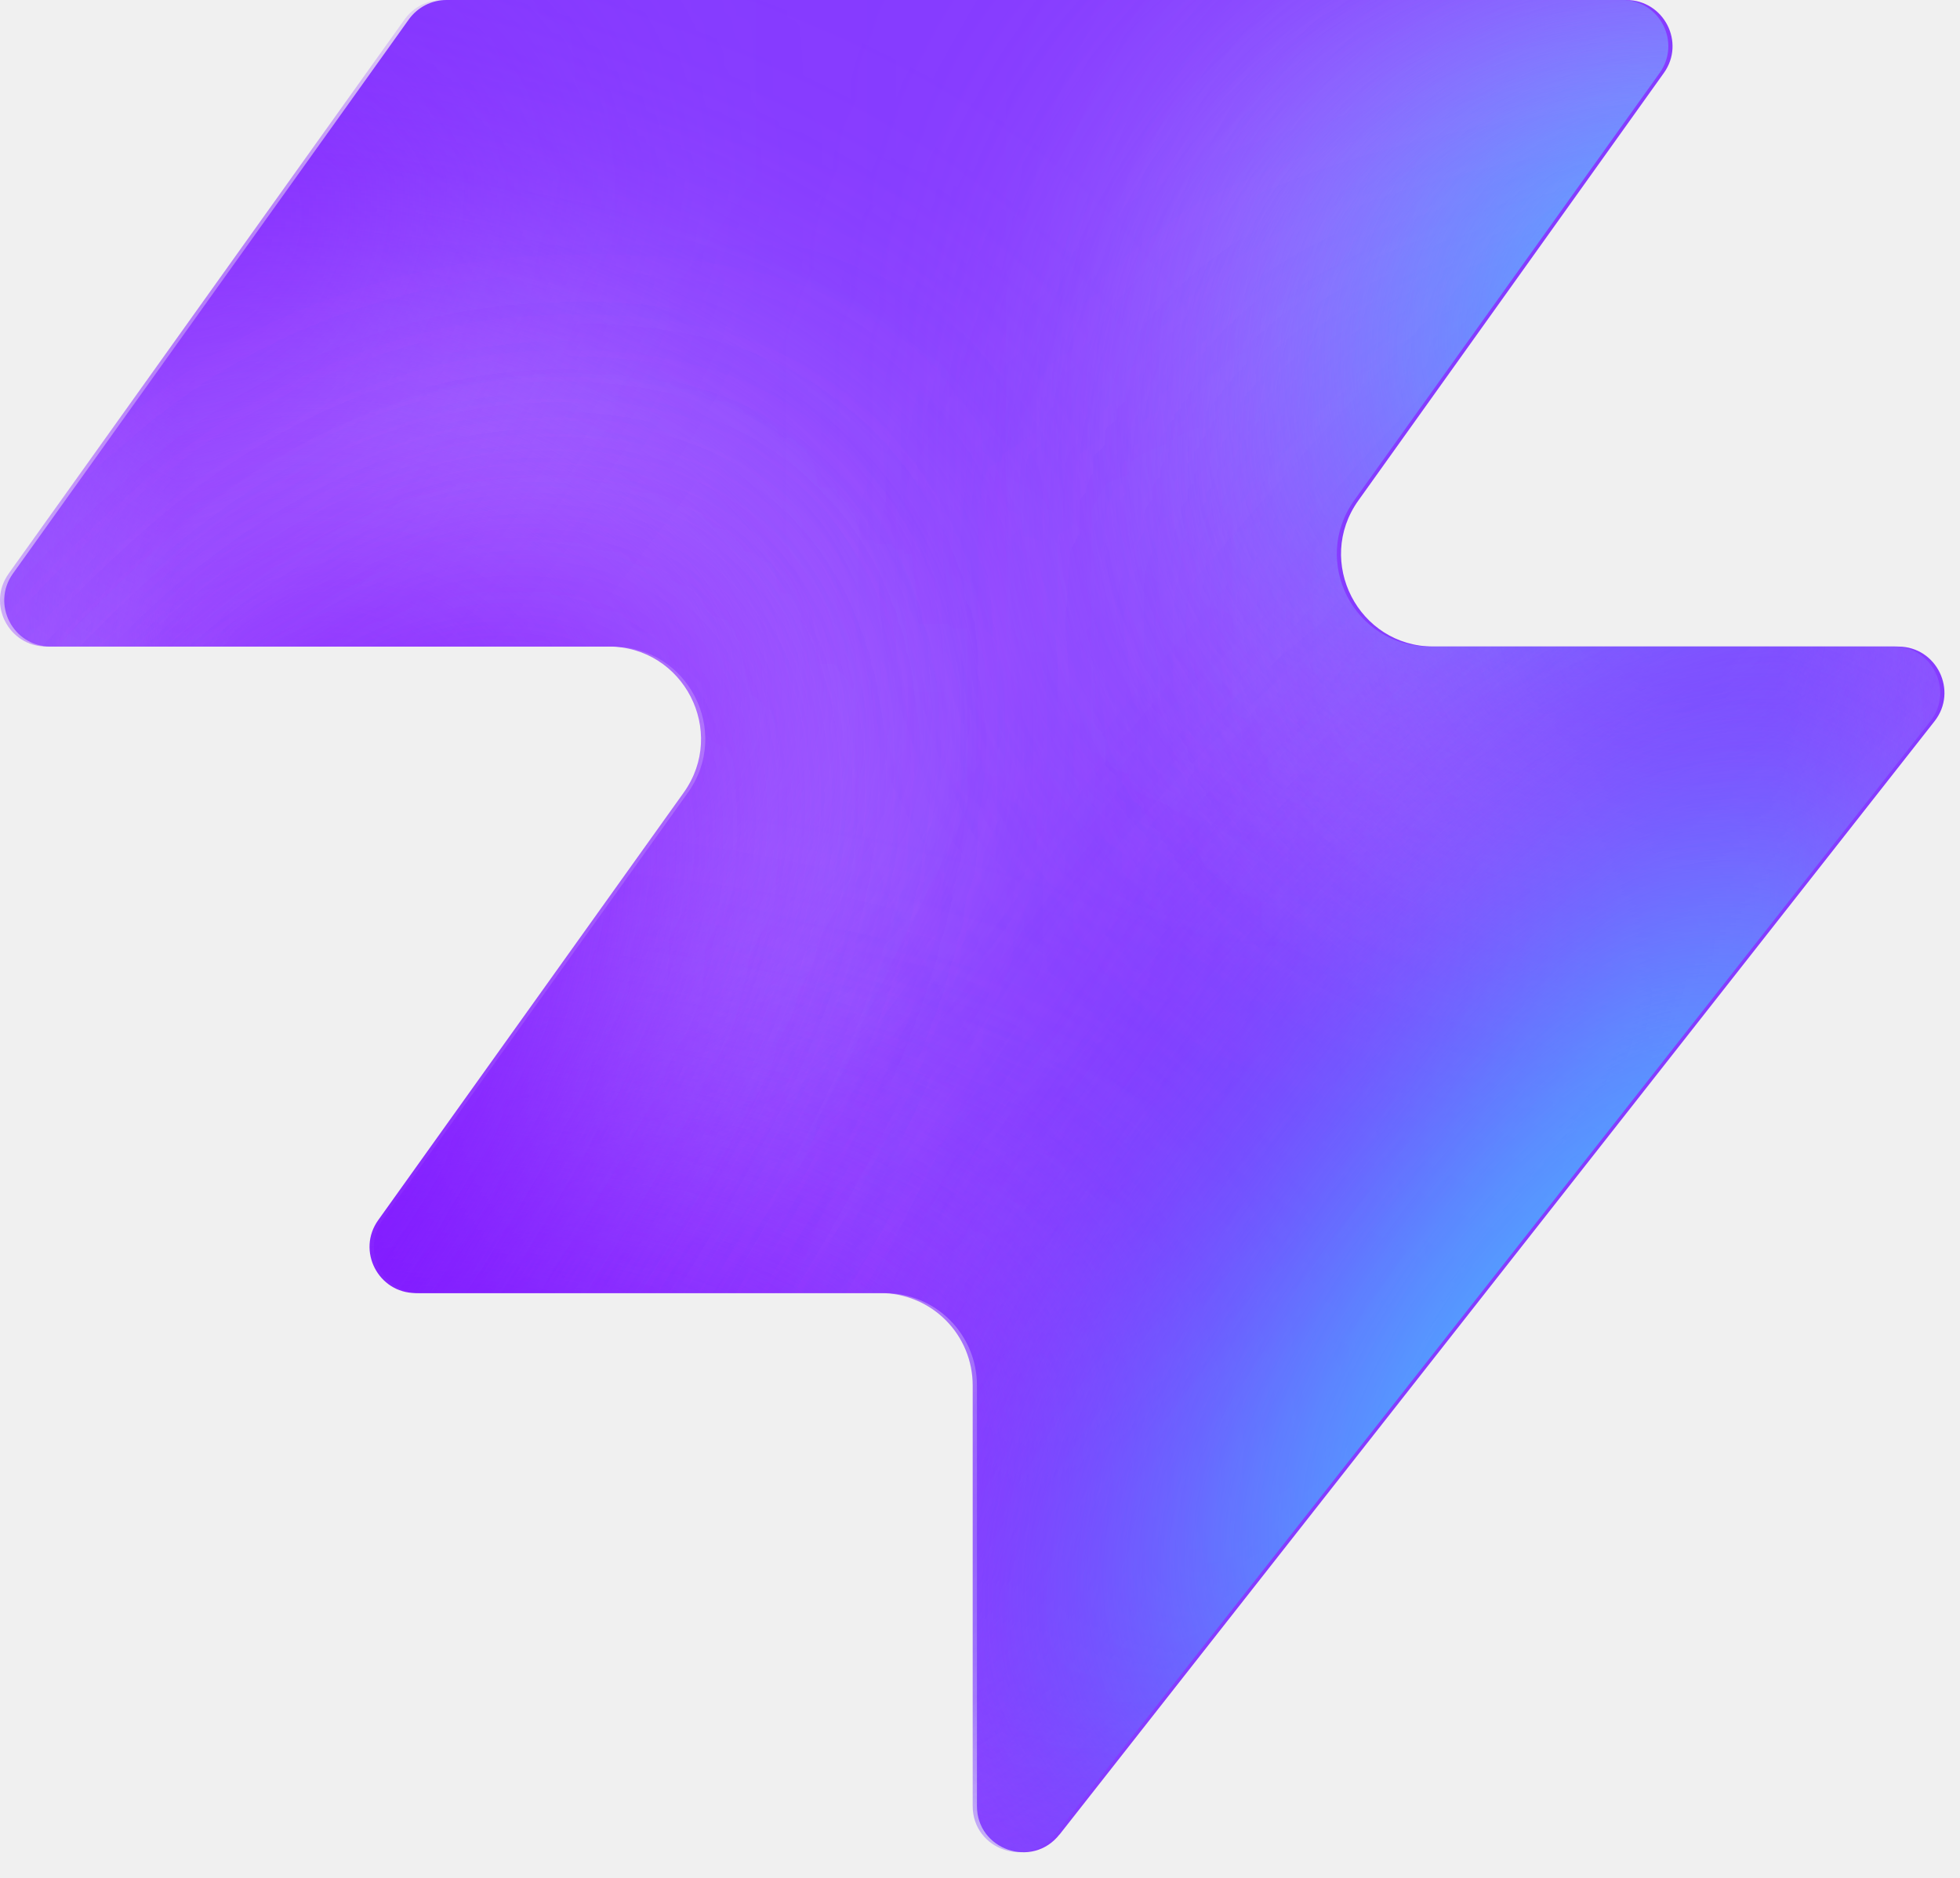
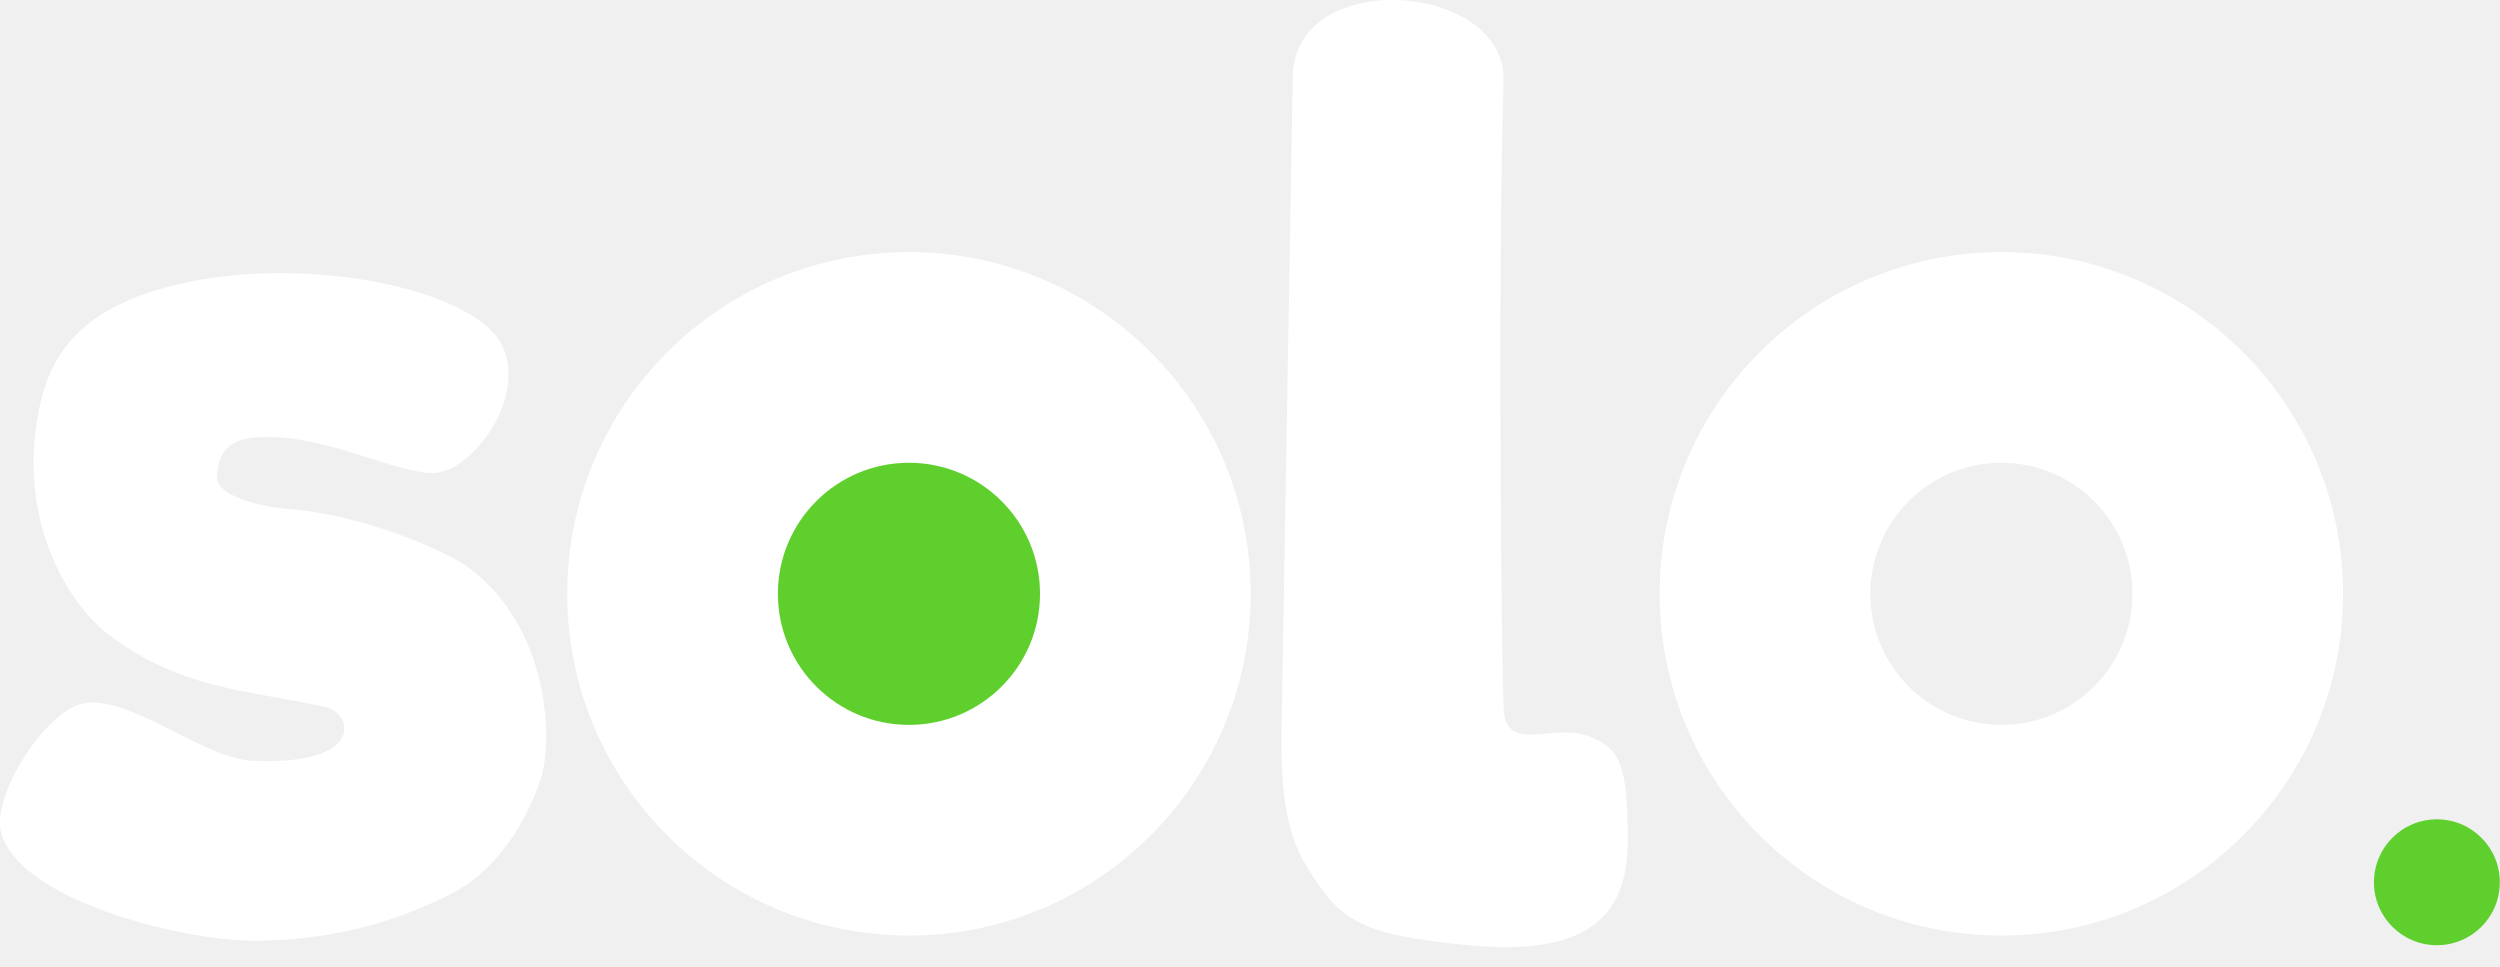
- <svg xmlns="http://www.w3.org/2000/svg" width="48" height="46" fill="none" viewBox="0 0 48 46">
-   <path fill="#863bff" d="M25.946 44.938c-.664.845-2.021.375-2.021-.698V33.937a2.26 2.26 0 0 0-2.262-2.262H10.287c-.92 0-1.456-1.04-.92-1.788l7.48-10.471c1.07-1.497 0-3.578-1.842-3.578H1.237c-.92 0-1.456-1.04-.92-1.788L10.013.474c.214-.297.556-.474.92-.474h28.894c.92 0 1.456 1.04.92 1.788l-7.48 10.471c-1.07 1.498 0 3.579 1.842 3.579h11.377c.943 0 1.473 1.088.89 1.83L25.947 44.94z" style="fill:#863bff;fill:color(display-p3 .525 .23 1);fill-opacity:1" />
-   <mask id="a" width="48" height="46" x="0" y="0" maskUnits="userSpaceOnUse" style="mask-type:alpha">
-     <path fill="#000" d="M25.842 44.938c-.664.844-2.021.375-2.021-.698V33.937a2.26 2.26 0 0 0-2.262-2.262H10.183c-.92 0-1.456-1.04-.92-1.788l7.48-10.471c1.07-1.498 0-3.579-1.842-3.579H1.133c-.92 0-1.456-1.04-.92-1.787L9.91.473c.214-.297.556-.474.92-.474h28.894c.92 0 1.456 1.04.92 1.788l-7.48 10.471c-1.07 1.498 0 3.578 1.842 3.578h11.377c.943 0 1.473 1.088.89 1.832L25.843 44.94z" style="fill:#000;fill-opacity:1" />
-   </mask>
-   <g mask="url(#a)">
-     <g filter="url(#b)">
-       <ellipse cx="5.508" cy="14.704" fill="#ede6ff" rx="5.508" ry="14.704" style="fill:#ede6ff;fill:color(display-p3 .927 .903 1);fill-opacity:1" transform="matrix(.00324 1 1 -.00324 -4.47 31.516)" />
-     </g>
-     <g filter="url(#c)">
-       <ellipse cx="10.399" cy="29.851" fill="#ede6ff" rx="10.399" ry="29.851" style="fill:#ede6ff;fill:color(display-p3 .927 .903 1);fill-opacity:1" transform="matrix(.00324 1 1 -.00324 -39.328 7.883)" />
-     </g>
-     <g filter="url(#d)">
-       <ellipse cx="5.508" cy="30.487" fill="#7e14ff" rx="5.508" ry="30.487" style="fill:#7e14ff;fill:color(display-p3 .492 .077 1);fill-opacity:1" transform="rotate(89.814 -25.913 -14.639)scale(1 -1)" />
-     </g>
-     <g filter="url(#e)">
-       <ellipse cx="5.508" cy="30.599" fill="#7e14ff" rx="5.508" ry="30.599" style="fill:#7e14ff;fill:color(display-p3 .492 .077 1);fill-opacity:1" transform="rotate(89.814 -32.644 -3.334)scale(1 -1)" />
-     </g>
-     <g filter="url(#f)">
-       <ellipse cx="5.508" cy="30.599" fill="#7e14ff" rx="5.508" ry="30.599" style="fill:#7e14ff;fill:color(display-p3 .492 .077 1);fill-opacity:1" transform="matrix(.00324 1 1 -.00324 -34.34 30.47)" />
-     </g>
-     <g filter="url(#g)">
-       <ellipse cx="14.072" cy="22.078" fill="#ede6ff" rx="14.072" ry="22.078" style="fill:#ede6ff;fill:color(display-p3 .927 .903 1);fill-opacity:1" transform="rotate(93.35 24.506 48.493)scale(-1 1)" />
-     </g>
-     <g filter="url(#h)">
-       <ellipse cx="3.47" cy="21.501" fill="#7e14ff" rx="3.47" ry="21.501" style="fill:#7e14ff;fill:color(display-p3 .492 .077 1);fill-opacity:1" transform="rotate(89.009 28.708 47.59)scale(-1 1)" />
-     </g>
-     <g filter="url(#i)">
-       <ellipse cx="3.47" cy="21.501" fill="#7e14ff" rx="3.47" ry="21.501" style="fill:#7e14ff;fill:color(display-p3 .492 .077 1);fill-opacity:1" transform="rotate(89.009 28.708 47.59)scale(-1 1)" />
-     </g>
-     <g filter="url(#j)">
-       <ellipse cx=".387" cy="8.972" fill="#7e14ff" rx="4.407" ry="29.108" style="fill:#7e14ff;fill:color(display-p3 .492 .077 1);fill-opacity:1" transform="rotate(39.51 .387 8.972)" />
-     </g>
-     <g filter="url(#k)">
-       <ellipse cx="47.523" cy="-6.092" fill="#7e14ff" rx="4.407" ry="29.108" style="fill:#7e14ff;fill:color(display-p3 .492 .077 1);fill-opacity:1" transform="rotate(37.892 47.523 -6.092)" />
-     </g>
-     <g filter="url(#l)">
-       <ellipse cx="41.412" cy="6.333" fill="#47bfff" rx="5.971" ry="9.665" style="fill:#47bfff;fill:color(display-p3 .28 .748 1);fill-opacity:1" transform="rotate(37.892 41.412 6.333)" />
-     </g>
-     <g filter="url(#m)">
-       <ellipse cx="-1.879" cy="38.332" fill="#7e14ff" rx="4.407" ry="29.108" style="fill:#7e14ff;fill:color(display-p3 .492 .077 1);fill-opacity:1" transform="rotate(37.892 -1.88 38.332)" />
-     </g>
-     <g filter="url(#n)">
-       <ellipse cx="-1.879" cy="38.332" fill="#7e14ff" rx="4.407" ry="29.108" style="fill:#7e14ff;fill:color(display-p3 .492 .077 1);fill-opacity:1" transform="rotate(37.892 -1.88 38.332)" />
-     </g>
-     <g filter="url(#o)">
-       <ellipse cx="35.651" cy="29.907" fill="#7e14ff" rx="4.407" ry="29.108" style="fill:#7e14ff;fill:color(display-p3 .492 .077 1);fill-opacity:1" transform="rotate(37.892 35.651 29.907)" />
-     </g>
-     <g filter="url(#p)">
-       <ellipse cx="38.418" cy="32.4" fill="#47bfff" rx="5.971" ry="15.297" style="fill:#47bfff;fill:color(display-p3 .28 .748 1);fill-opacity:1" transform="rotate(37.892 38.418 32.4)" />
-     </g>
-   </g>
-   <defs>
-     <filter id="b" width="60.045" height="41.654" x="-19.77" y="16.149" color-interpolation-filters="sRGB" filterUnits="userSpaceOnUse">
-       <feFlood flood-opacity="0" result="BackgroundImageFix" />
-       <feBlend in="SourceGraphic" in2="BackgroundImageFix" result="shape" />
-       <feGaussianBlur result="effect1_foregroundBlur_2002_17158" stdDeviation="7.659" />
-     </filter>
-     <filter id="c" width="90.34" height="51.437" x="-54.613" y="-7.533" color-interpolation-filters="sRGB" filterUnits="userSpaceOnUse">
-       <feFlood flood-opacity="0" result="BackgroundImageFix" />
-       <feBlend in="SourceGraphic" in2="BackgroundImageFix" result="shape" />
-       <feGaussianBlur result="effect1_foregroundBlur_2002_17158" stdDeviation="7.659" />
-     </filter>
-     <filter id="d" width="79.355" height="29.4" x="-49.64" y="2.03" color-interpolation-filters="sRGB" filterUnits="userSpaceOnUse">
-       <feFlood flood-opacity="0" result="BackgroundImageFix" />
-       <feBlend in="SourceGraphic" in2="BackgroundImageFix" result="shape" />
-       <feGaussianBlur result="effect1_foregroundBlur_2002_17158" stdDeviation="4.596" />
-     </filter>
-     <filter id="e" width="79.579" height="29.4" x="-45.045" y="20.029" color-interpolation-filters="sRGB" filterUnits="userSpaceOnUse">
-       <feFlood flood-opacity="0" result="BackgroundImageFix" />
-       <feBlend in="SourceGraphic" in2="BackgroundImageFix" result="shape" />
-       <feGaussianBlur result="effect1_foregroundBlur_2002_17158" stdDeviation="4.596" />
-     </filter>
-     <filter id="f" width="79.579" height="29.4" x="-43.513" y="21.178" color-interpolation-filters="sRGB" filterUnits="userSpaceOnUse">
-       <feFlood flood-opacity="0" result="BackgroundImageFix" />
-       <feBlend in="SourceGraphic" in2="BackgroundImageFix" result="shape" />
-       <feGaussianBlur result="effect1_foregroundBlur_2002_17158" stdDeviation="4.596" />
-     </filter>
-     <filter id="g" width="74.749" height="58.852" x="15.756" y="-17.901" color-interpolation-filters="sRGB" filterUnits="userSpaceOnUse">
-       <feFlood flood-opacity="0" result="BackgroundImageFix" />
-       <feBlend in="SourceGraphic" in2="BackgroundImageFix" result="shape" />
-       <feGaussianBlur result="effect1_foregroundBlur_2002_17158" stdDeviation="7.659" />
-     </filter>
-     <filter id="h" width="61.377" height="25.362" x="23.548" y="2.284" color-interpolation-filters="sRGB" filterUnits="userSpaceOnUse">
-       <feFlood flood-opacity="0" result="BackgroundImageFix" />
-       <feBlend in="SourceGraphic" in2="BackgroundImageFix" result="shape" />
-       <feGaussianBlur result="effect1_foregroundBlur_2002_17158" stdDeviation="4.596" />
-     </filter>
-     <filter id="i" width="61.377" height="25.362" x="23.548" y="2.284" color-interpolation-filters="sRGB" filterUnits="userSpaceOnUse">
-       <feFlood flood-opacity="0" result="BackgroundImageFix" />
-       <feBlend in="SourceGraphic" in2="BackgroundImageFix" result="shape" />
-       <feGaussianBlur result="effect1_foregroundBlur_2002_17158" stdDeviation="4.596" />
-     </filter>
-     <filter id="j" width="56.045" height="63.649" x="-27.636" y="-22.853" color-interpolation-filters="sRGB" filterUnits="userSpaceOnUse">
-       <feFlood flood-opacity="0" result="BackgroundImageFix" />
-       <feBlend in="SourceGraphic" in2="BackgroundImageFix" result="shape" />
-       <feGaussianBlur result="effect1_foregroundBlur_2002_17158" stdDeviation="4.596" />
-     </filter>
-     <filter id="k" width="54.814" height="64.646" x="20.116" y="-38.415" color-interpolation-filters="sRGB" filterUnits="userSpaceOnUse">
-       <feFlood flood-opacity="0" result="BackgroundImageFix" />
-       <feBlend in="SourceGraphic" in2="BackgroundImageFix" result="shape" />
-       <feGaussianBlur result="effect1_foregroundBlur_2002_17158" stdDeviation="4.596" />
-     </filter>
-     <filter id="l" width="33.541" height="35.313" x="24.641" y="-11.323" color-interpolation-filters="sRGB" filterUnits="userSpaceOnUse">
-       <feFlood flood-opacity="0" result="BackgroundImageFix" />
-       <feBlend in="SourceGraphic" in2="BackgroundImageFix" result="shape" />
-       <feGaussianBlur result="effect1_foregroundBlur_2002_17158" stdDeviation="4.596" />
-     </filter>
-     <filter id="m" width="54.814" height="64.646" x="-29.286" y="6.009" color-interpolation-filters="sRGB" filterUnits="userSpaceOnUse">
-       <feFlood flood-opacity="0" result="BackgroundImageFix" />
-       <feBlend in="SourceGraphic" in2="BackgroundImageFix" result="shape" />
-       <feGaussianBlur result="effect1_foregroundBlur_2002_17158" stdDeviation="4.596" />
-     </filter>
-     <filter id="n" width="54.814" height="64.646" x="-29.286" y="6.009" color-interpolation-filters="sRGB" filterUnits="userSpaceOnUse">
-       <feFlood flood-opacity="0" result="BackgroundImageFix" />
-       <feBlend in="SourceGraphic" in2="BackgroundImageFix" result="shape" />
-       <feGaussianBlur result="effect1_foregroundBlur_2002_17158" stdDeviation="4.596" />
-     </filter>
-     <filter id="o" width="54.814" height="64.646" x="8.244" y="-2.416" color-interpolation-filters="sRGB" filterUnits="userSpaceOnUse">
-       <feFlood flood-opacity="0" result="BackgroundImageFix" />
-       <feBlend in="SourceGraphic" in2="BackgroundImageFix" result="shape" />
-       <feGaussianBlur result="effect1_foregroundBlur_2002_17158" stdDeviation="4.596" />
-     </filter>
-     <filter id="p" width="39.409" height="43.623" x="18.713" y="10.588" color-interpolation-filters="sRGB" filterUnits="userSpaceOnUse">
-       <feFlood flood-opacity="0" result="BackgroundImageFix" />
-       <feBlend in="SourceGraphic" in2="BackgroundImageFix" result="shape" />
-       <feGaussianBlur result="effect1_foregroundBlur_2002_17158" stdDeviation="4.596" />
-     </filter>
-   </defs>
+ <svg xmlns="http://www.w3.org/2000/svg" width="119" height="46" viewBox="0 0 119 46" fill="none">
+   <path d="M1.771 19.95C2.241 17.127 3.546 14.401 9.476 13.329C15.469 12.245 23.174 13.957 24.03 16.753C24.886 19.322 22.318 22.518 20.605 22.518C18.893 22.518 15.608 20.806 12.9 20.806C12.044 20.806 10.332 20.722 10.332 22.746C10.332 23.602 12.391 24.124 13.757 24.231C17.403 24.515 21.322 26.28 22.318 27.027C26.291 30.007 26.284 35.448 25.742 37.072C24.886 39.641 23.278 41.642 21.491 42.536C19.779 43.392 16.722 44.777 12.044 44.777C8.62 44.777 0.915 42.837 0.059 39.641C-0.384 37.987 1.771 34.504 3.483 33.648C5.649 32.565 9.478 36.108 12.044 36.216C17.438 36.444 16.795 33.932 15.469 33.648C11.473 32.792 8.62 32.792 5.195 30.223C3.385 28.865 0.915 25.087 1.771 19.95Z" fill="white" />
+   <path d="M61.001 34.81L61.534 3.733C61.534 -1.622 71.572 -0.852 71.572 3.733C71.268 14.431 71.485 31.581 71.572 33.723C71.66 35.865 73.885 34.465 75.483 35C77.082 35.535 77.483 36.297 77.483 40C77.484 43.703 75.483 45.5 69.983 45C64.483 44.5 63.711 43.688 62.185 41.221C60.911 39.162 61.001 36.277 61.001 34.81Z" fill="white" />
+   <path d="M111.532 28.266C111.532 37.25 104.25 44.532 95.266 44.532C86.283 44.532 79 37.25 79 28.266C79 19.283 86.283 12 95.266 12C104.25 12 111.532 19.283 111.532 28.266ZM89.028 28.266C89.028 31.712 91.821 34.505 95.266 34.505C98.712 34.505 101.505 31.712 101.505 28.266C101.505 24.821 98.712 22.028 95.266 22.028C91.821 22.028 89.028 24.821 89.028 28.266Z" fill="white" />
+   <circle cx="115.996" cy="41.996" r="2.996" fill="#5FCF2D" />
+   <circle cx="43.266" cy="26.554" r="9.417" fill="#5FCF2D" />
+   <path d="M59.532 28.266C59.532 37.25 52.25 44.532 43.266 44.532C34.283 44.532 27 37.25 27 28.266C27 19.283 34.283 12 43.266 12C52.25 12 59.532 19.283 59.532 28.266ZM37.028 28.266C37.028 31.712 39.821 34.505 43.266 34.505C46.712 34.505 49.505 31.712 49.505 28.266C49.505 24.821 46.712 22.028 43.266 22.028C39.821 22.028 37.028 24.821 37.028 28.266Z" fill="white" />
</svg>
